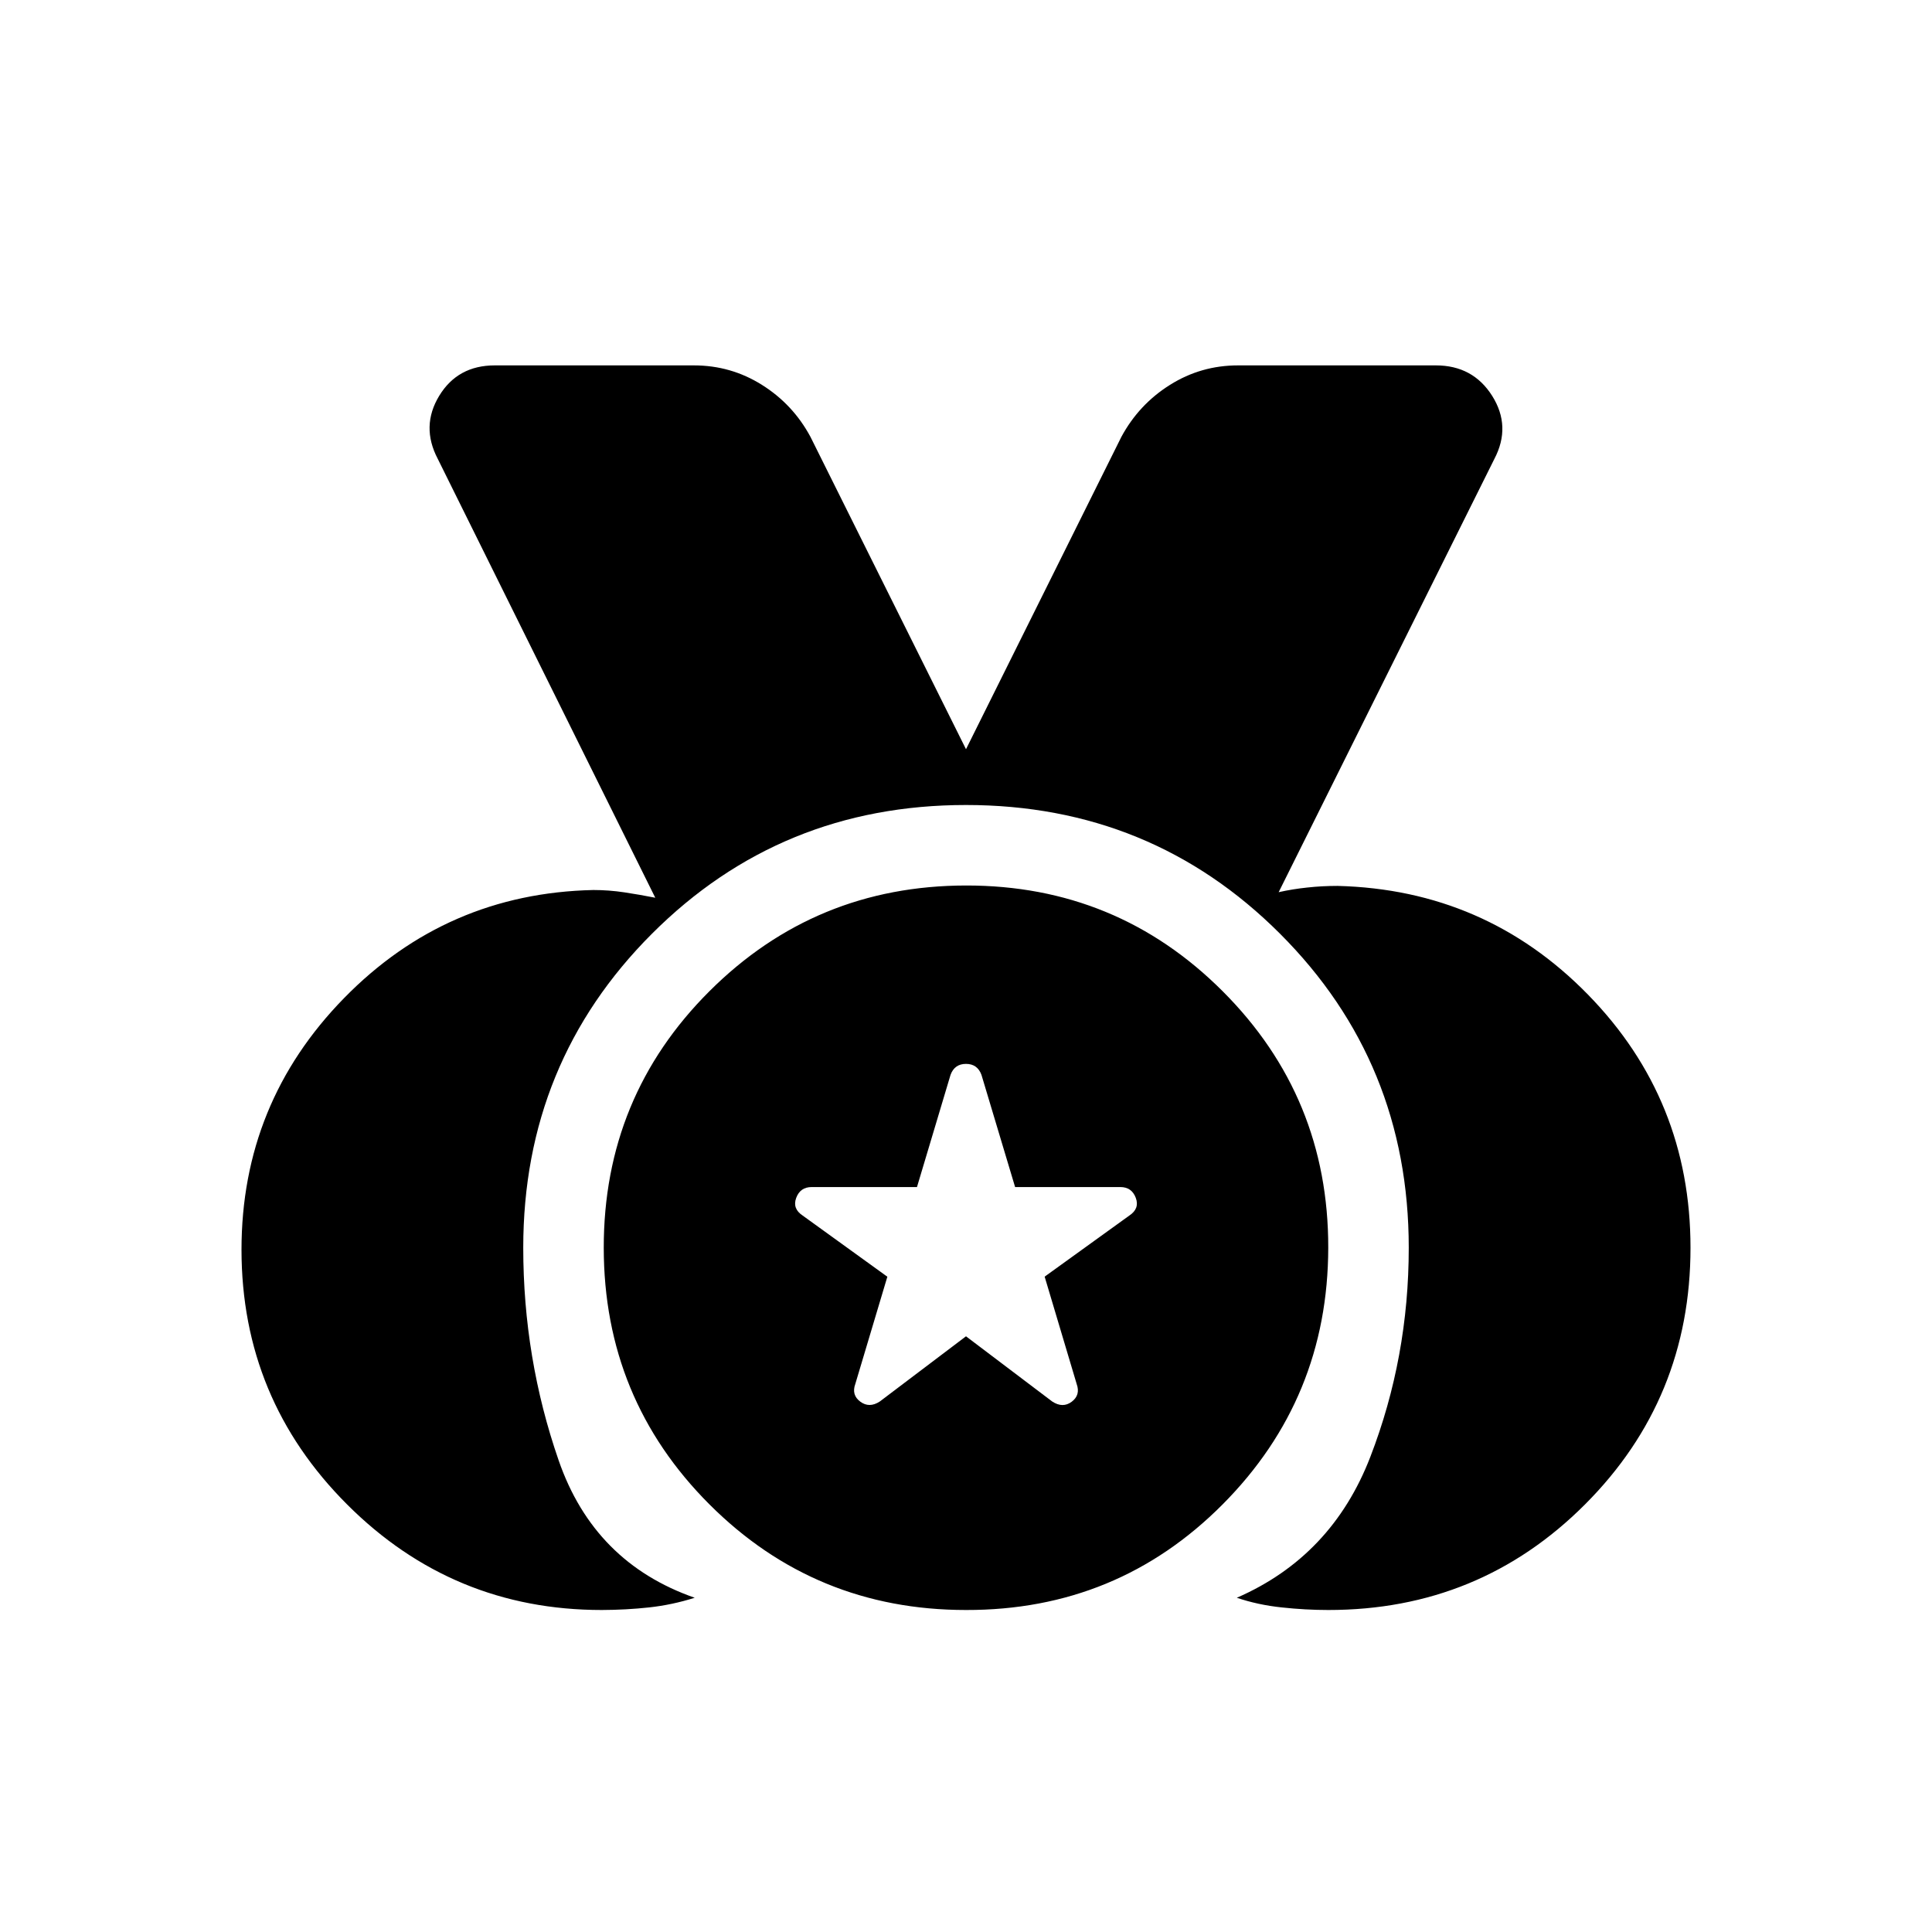
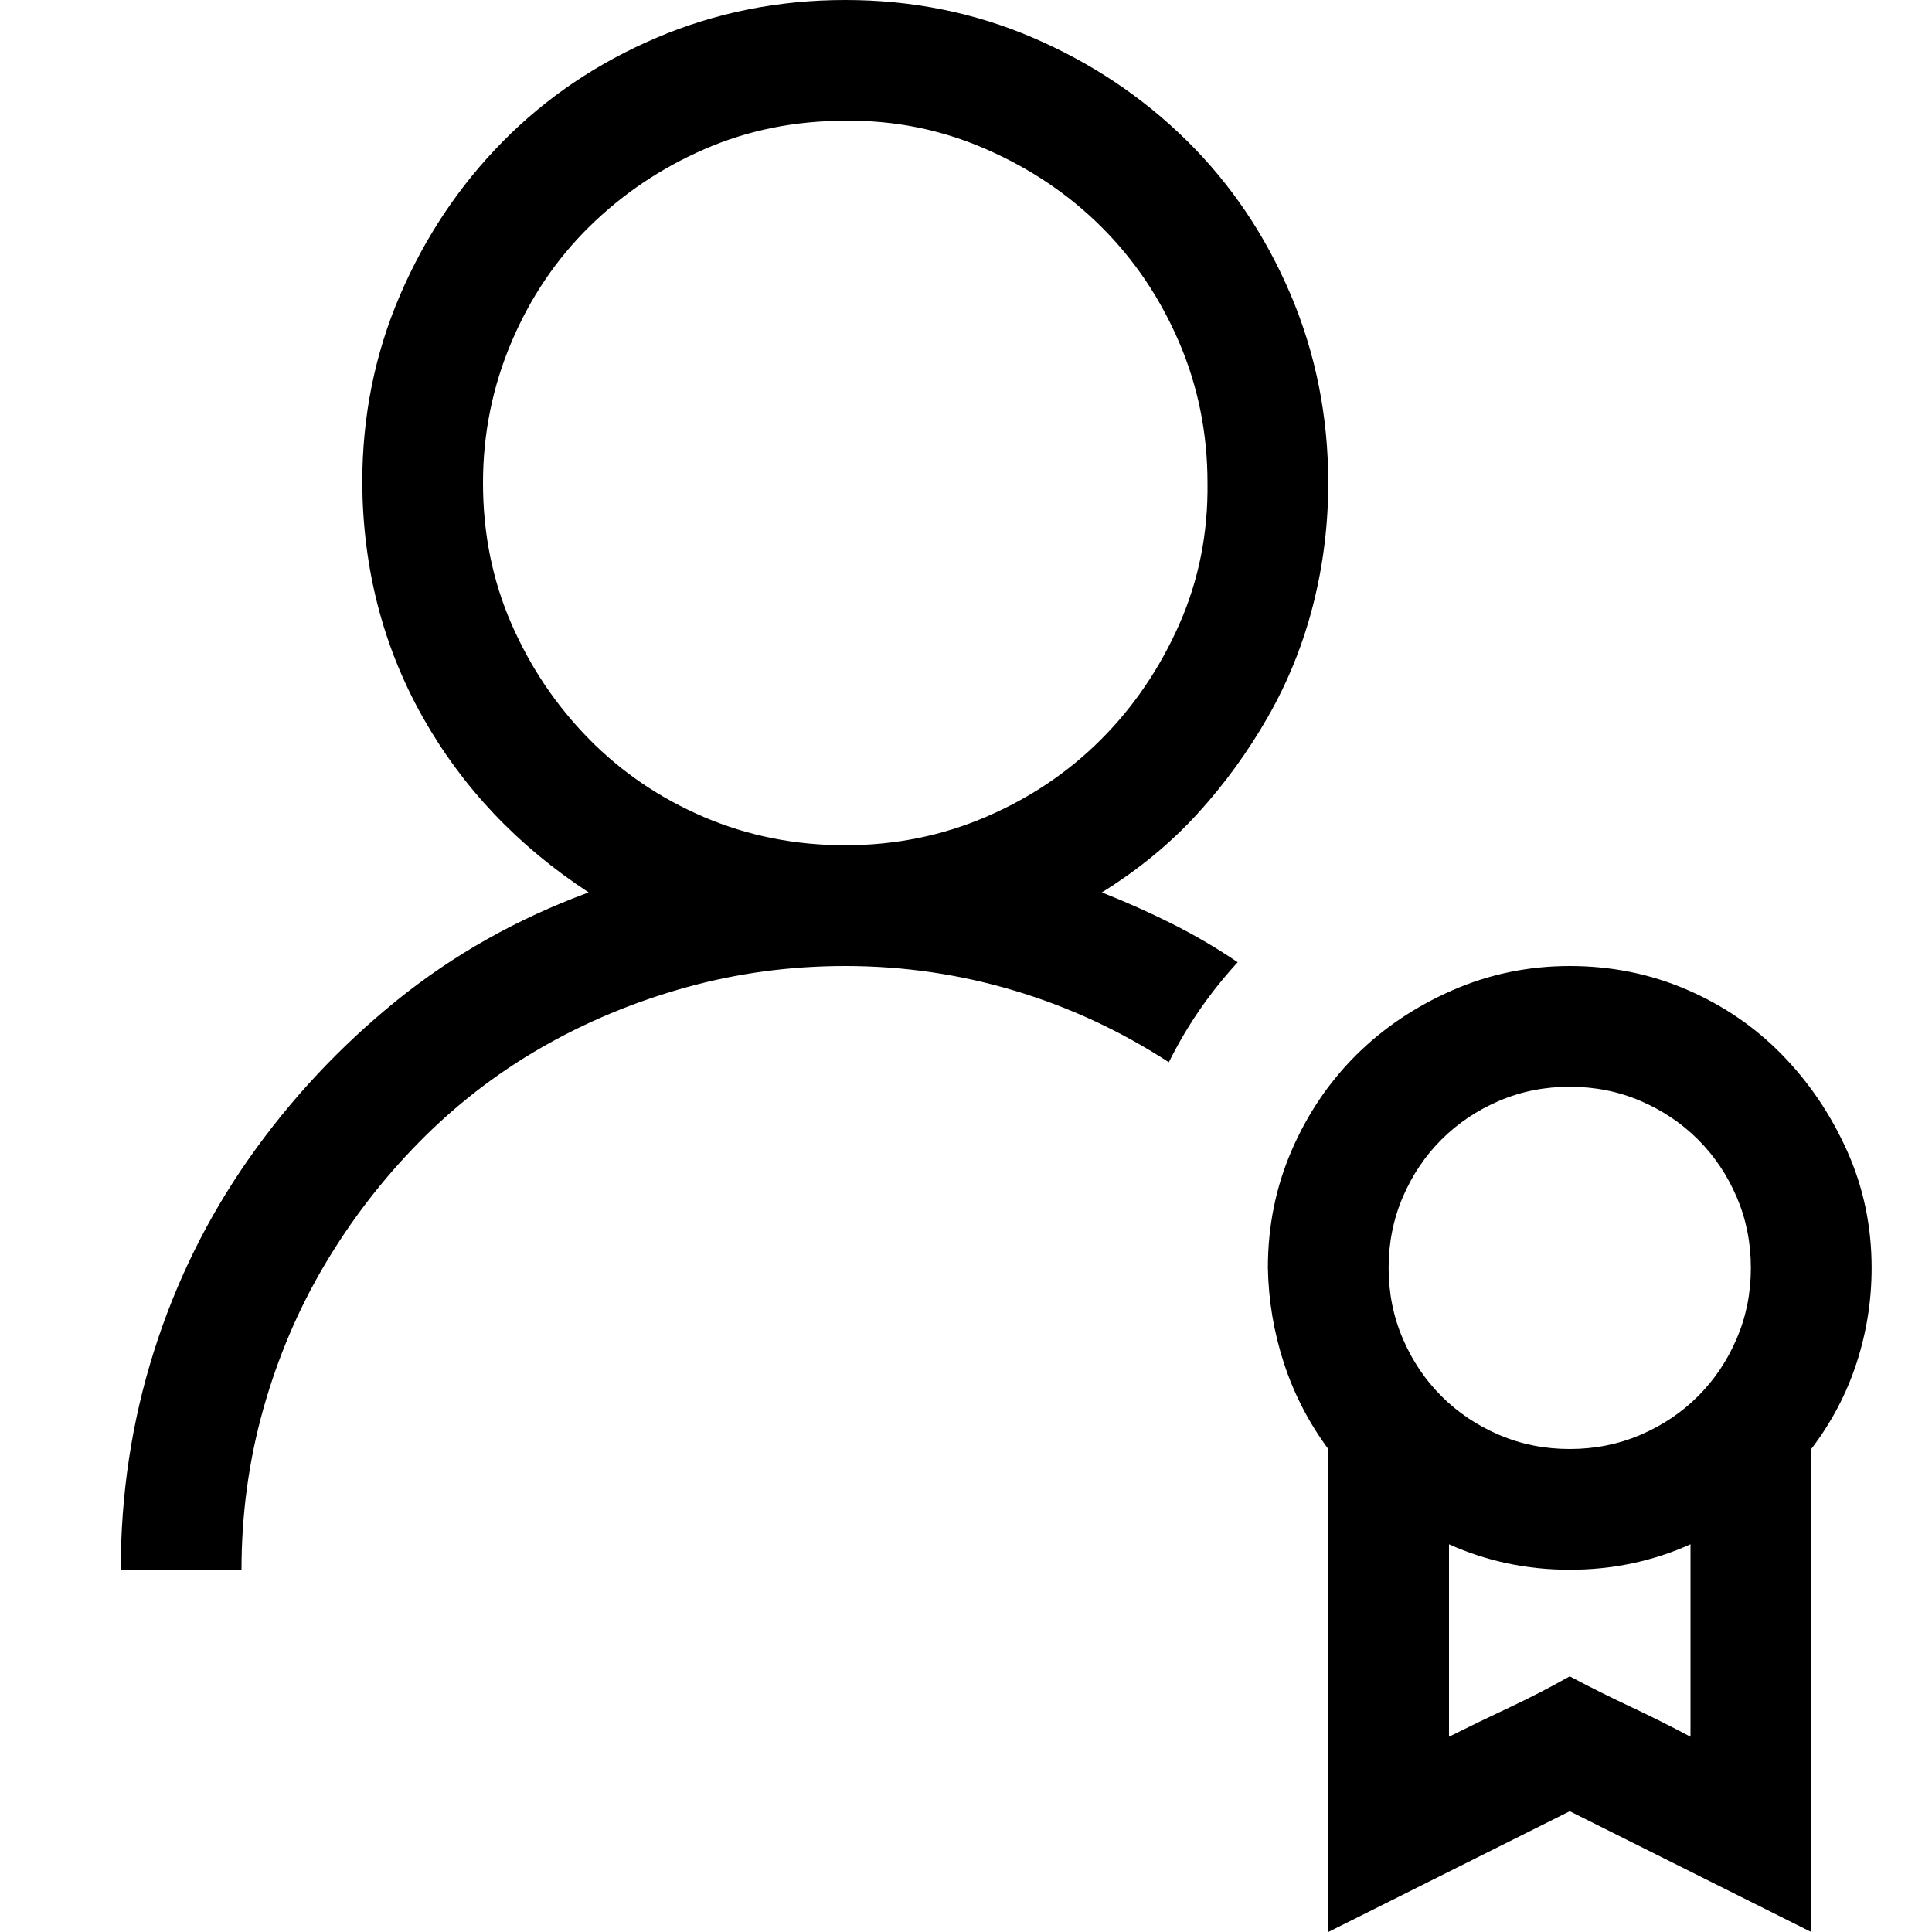
- <svg xmlns="http://www.w3.org/2000/svg" width="24" height="24" viewBox="0 0 24 24">
-   <path fill="currentColor" d="M7.475 20q-1.852 0-3.163-1.311T3 15.525q0-1.823 1.274-3.126t3.097-1.343q.192 0 .385.029q.192.029.384.067L5.438 5.7q-.212-.404.018-.783q.23-.378.69-.378H8.62q.46 0 .845.242q.386.242.603.646L12 9.307l1.93-3.88q.218-.404.604-.646q.385-.242.845-.242h2.458q.46 0 .699.378q.239.38.028.783l-2.68 5.383q.174-.039.357-.058q.182-.02.375-.02q1.836.047 3.11 1.35T21 15.5q0 1.877-1.311 3.189T16.5 20q-.283 0-.578-.032q-.295-.031-.558-.12q1.182-.515 1.659-1.751T17.5 15.5q0-2.302-1.599-3.901T12 10t-3.901 1.599T6.5 15.5q0 1.373.44 2.642q.44 1.27 1.69 1.706q-.282.089-.567.12T7.475 20M12 20q-1.875 0-3.187-1.312T7.5 15.5t1.313-3.187T12 11t3.188 1.313T16.5 15.5t-1.312 3.188T12 20m0-3.4l1.071.81q.131.086.242.003t.062-.22l-.398-1.334l1.052-.759q.13-.086.08-.22t-.192-.134H12.61l-.418-1.394q-.05-.136-.192-.136t-.192.136l-.417 1.394h-1.308q-.142 0-.192.134t.08.22l1.052.76l-.398 1.332q-.05.137.062.22t.242-.002z" />
+ <svg xmlns="http://www.w3.org/2000/svg" width="2048" height="2048" viewBox="0 0 2048 2048">
+   <path fill="currentColor" d="M1168 946q38 15 74 33t70 41q-22 24-40 50t-33 56q-77-50-164-76t-179-26q-88 0-170 23t-153 64t-129 100t-100 130t-65 153t-23 170H128q0-120 35-231t101-205t156-167t204-115q-113-74-176-186t-64-248q0-106 40-199t109-163T696 40T896 0t199 40t163 109t110 163t40 200q0 66-16 129t-48 119t-75 103t-101 83M512 512q0 80 30 149t82 122t122 83t150 30q79 0 149-30t122-82t83-122t30-150q0-79-30-149t-82-122t-123-83t-149-30q-80 0-149 30t-122 82t-83 123t-30 149m1472 832q0 52-16 101t-48 91v512l-256-128l-256 128v-512q-31-42-47-91t-17-101q0-66 25-124t68-101t102-69t125-26t124 25t101 69t69 102t26 124m-320-192q-40 0-75 15t-61 41t-41 61t-15 75t15 75t41 61t61 41t75 15t75-15t61-41t41-61t15-75t-15-75t-41-61t-61-41t-75-15m128 689v-204q-60 27-128 27t-128-27v204q32-16 64-31t64-33q32 17 64 32t64 32" />
</svg>
